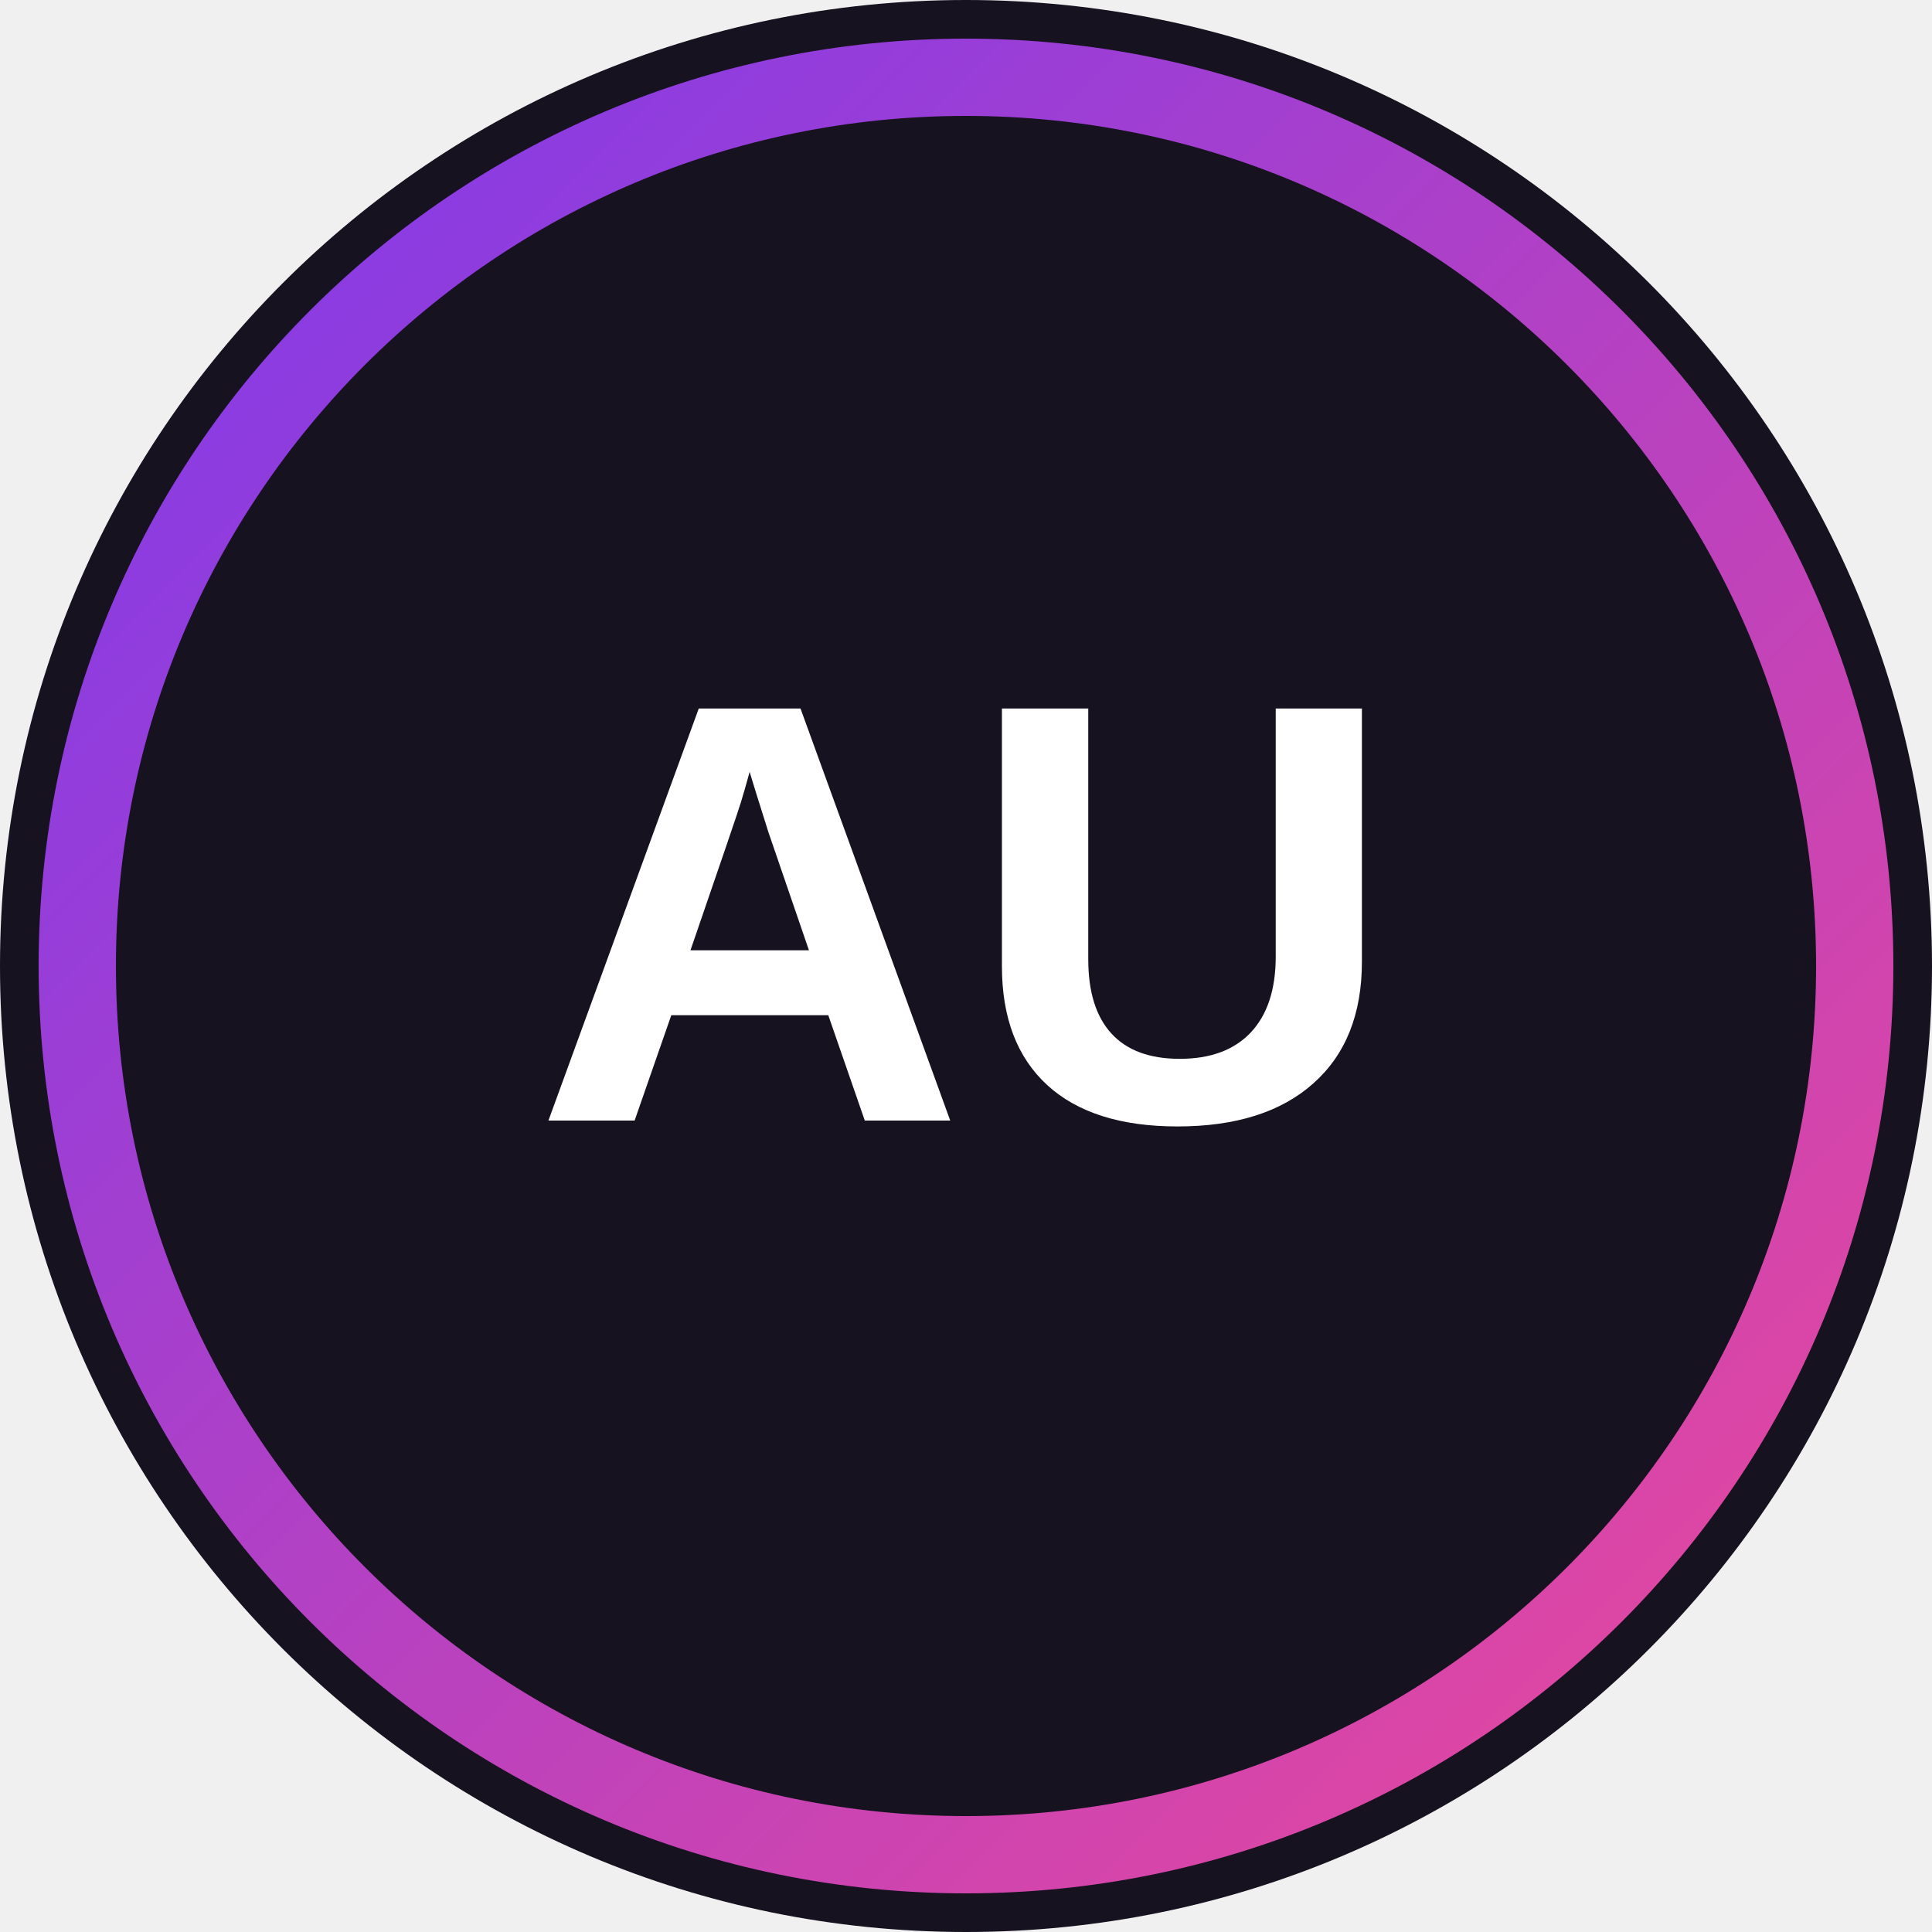
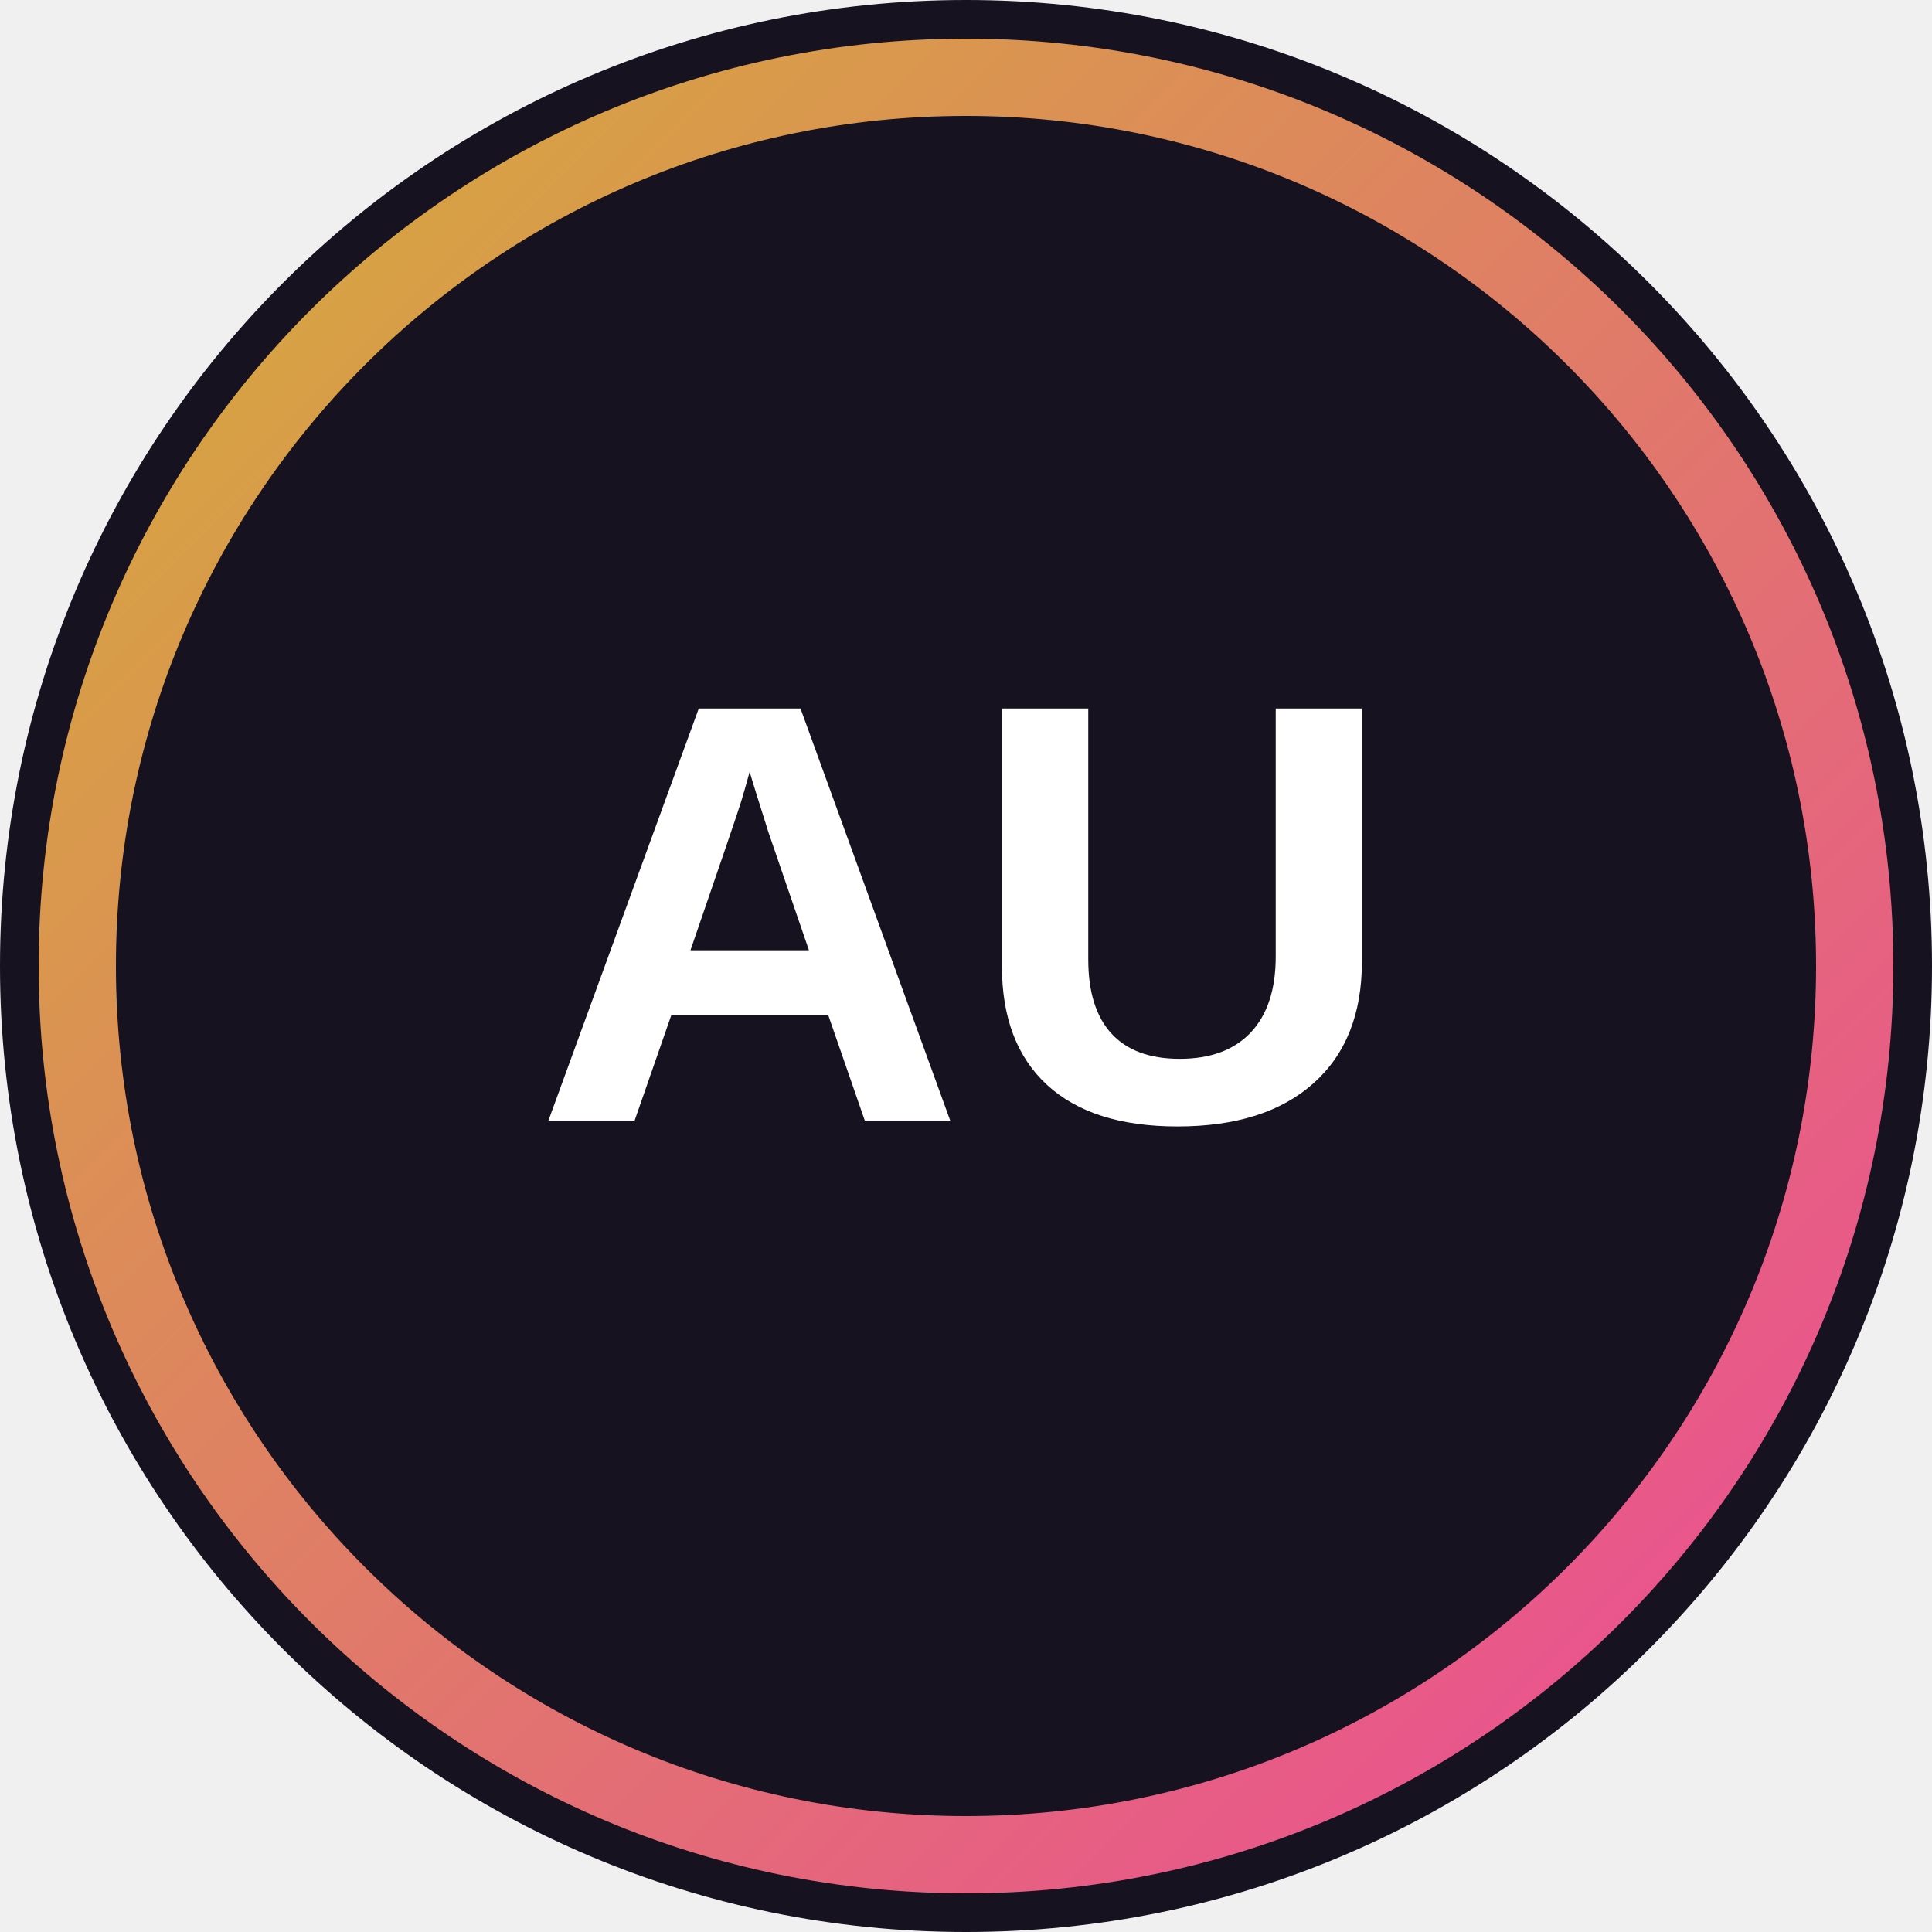
<svg xmlns="http://www.w3.org/2000/svg" viewBox="0 0 200 200">
  <defs>
    <linearGradient id="g" x1="0" y1="0" x2="1" y2="1">
-       <stop stop-color="#7c3aed" />
+       <stop stop-color="#d4af37" />
      <stop offset="1" stop-color="#ec4899" />
    </linearGradient>
  </defs>
  <circle cx="100" cy="100" r="100" fill="#17121f" />
  <circle cx="100" cy="100" r="92" fill="none" stroke="url(#g)" stroke-width="8" />
  <text x="100" y="116" text-anchor="middle" font-family="Arial,Helvetica,sans-serif" font-size="62" font-weight="700" fill="white">AU</text>
</svg>
